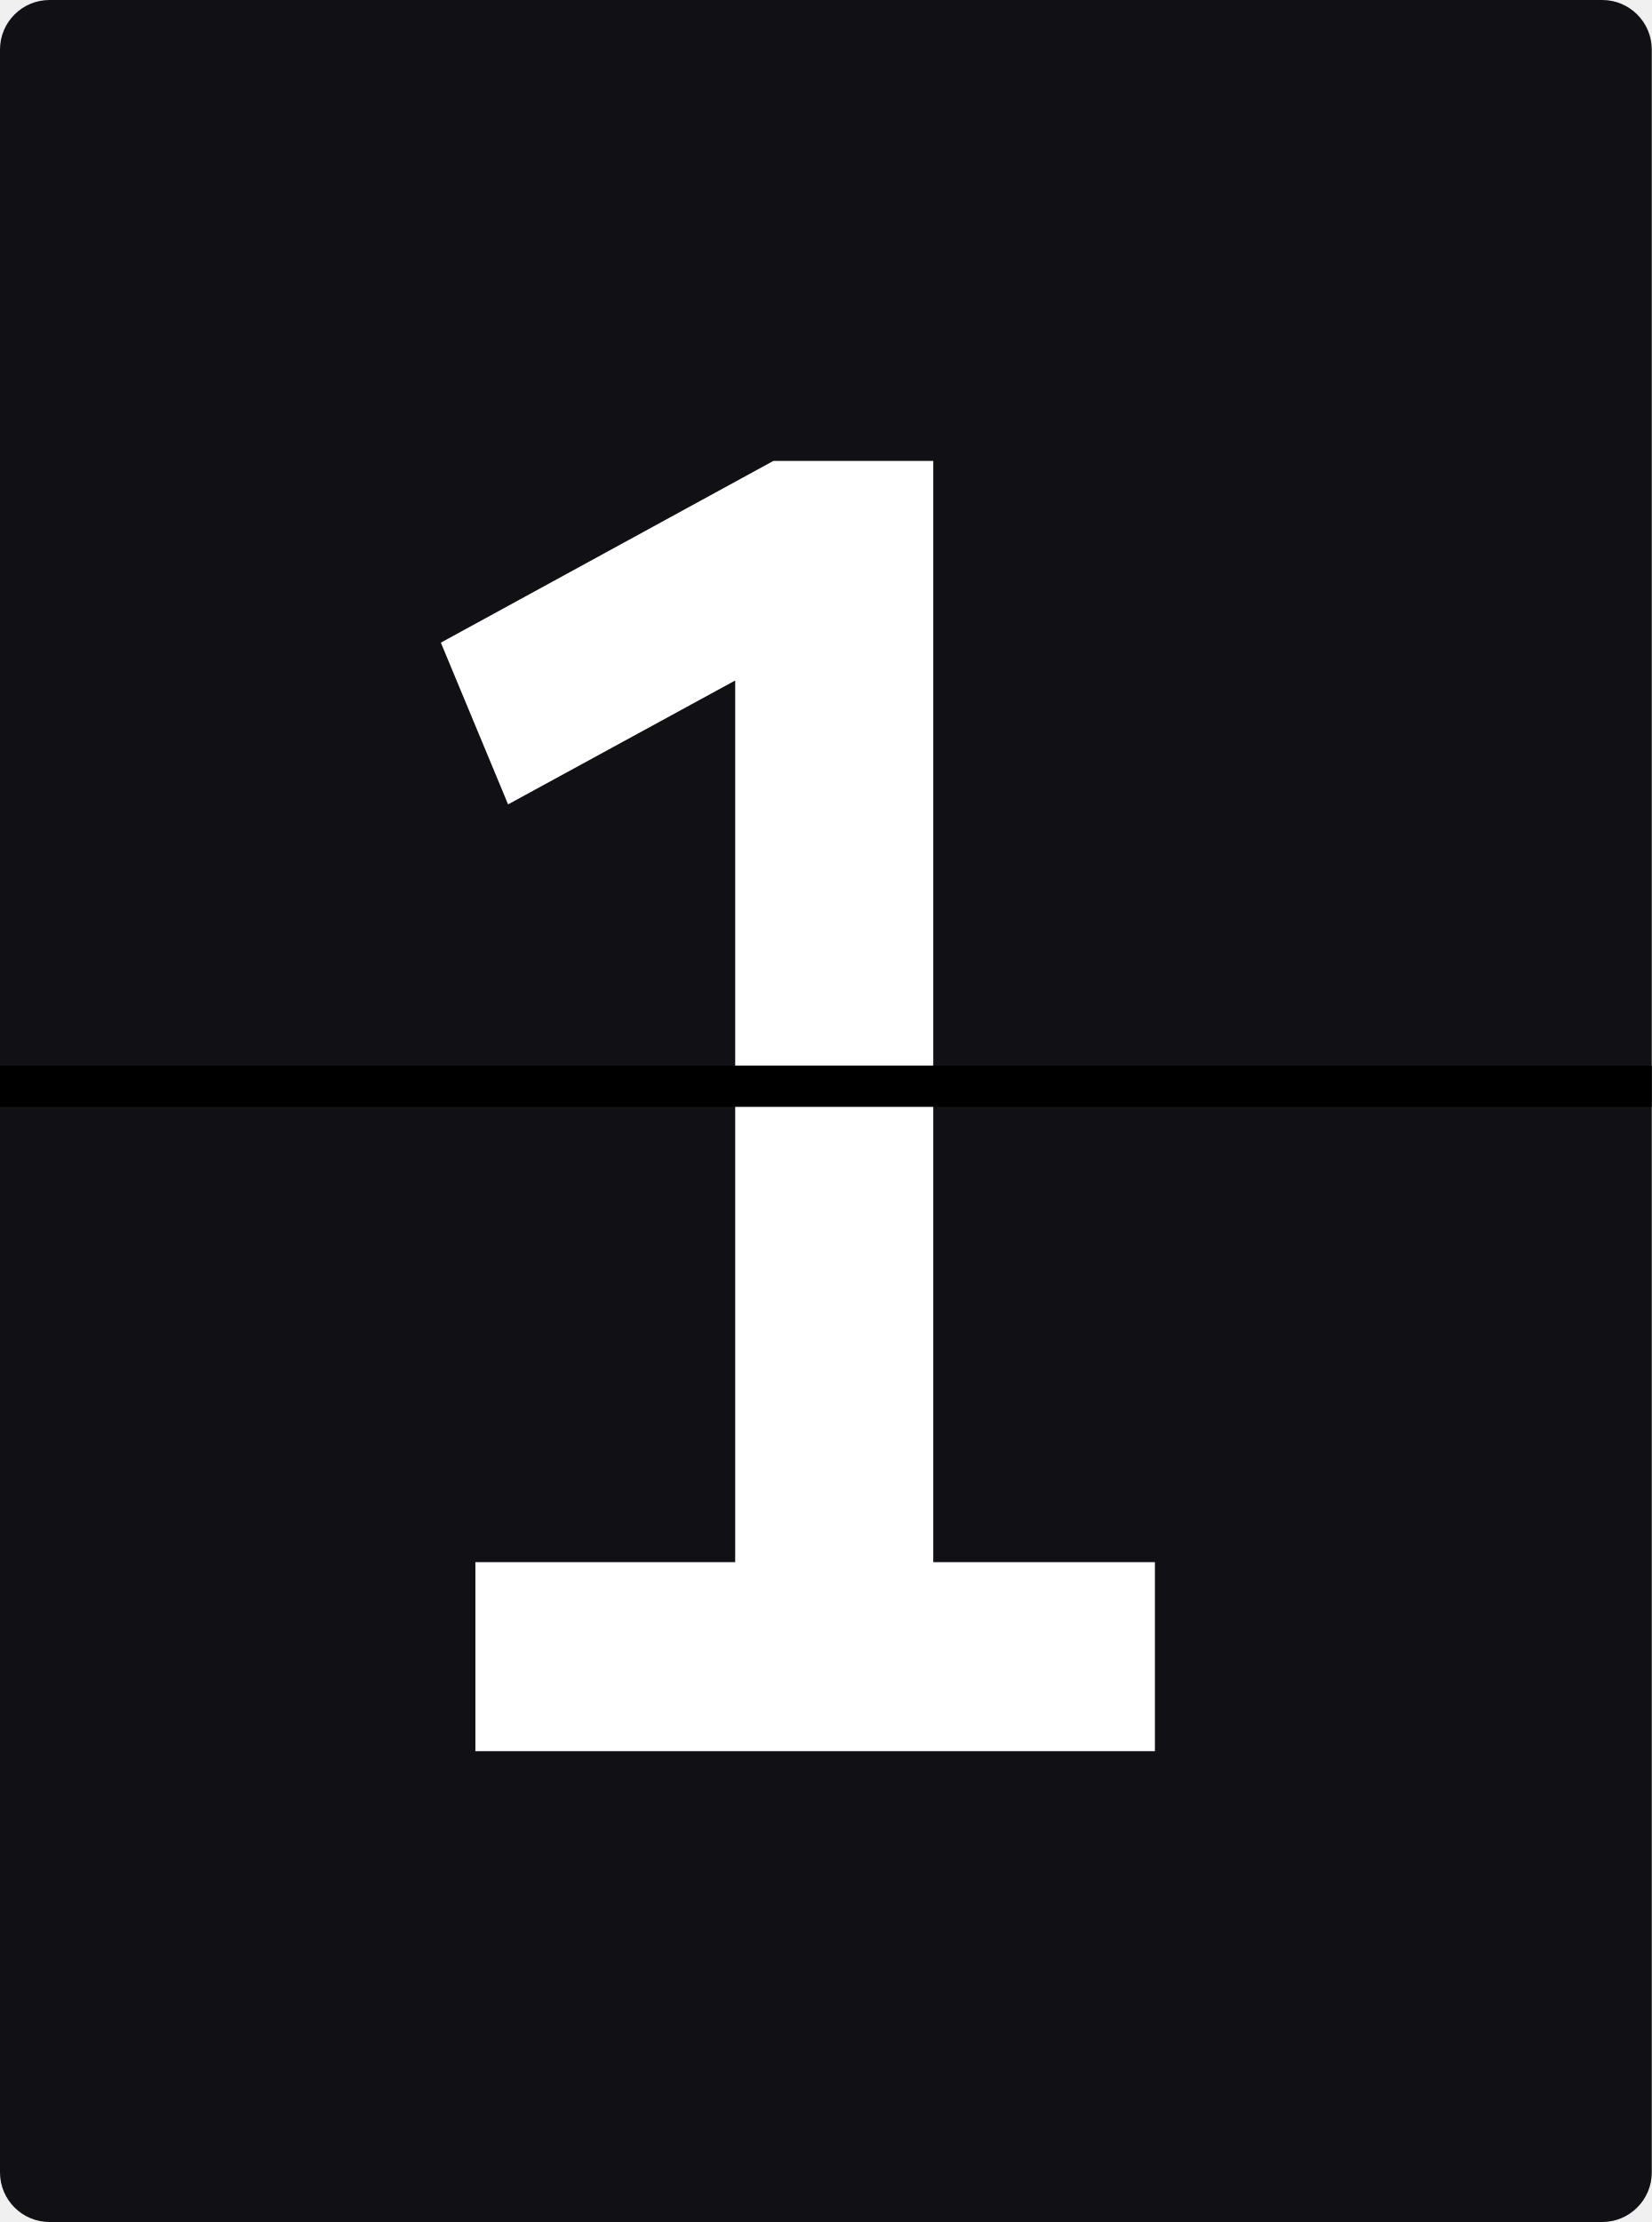
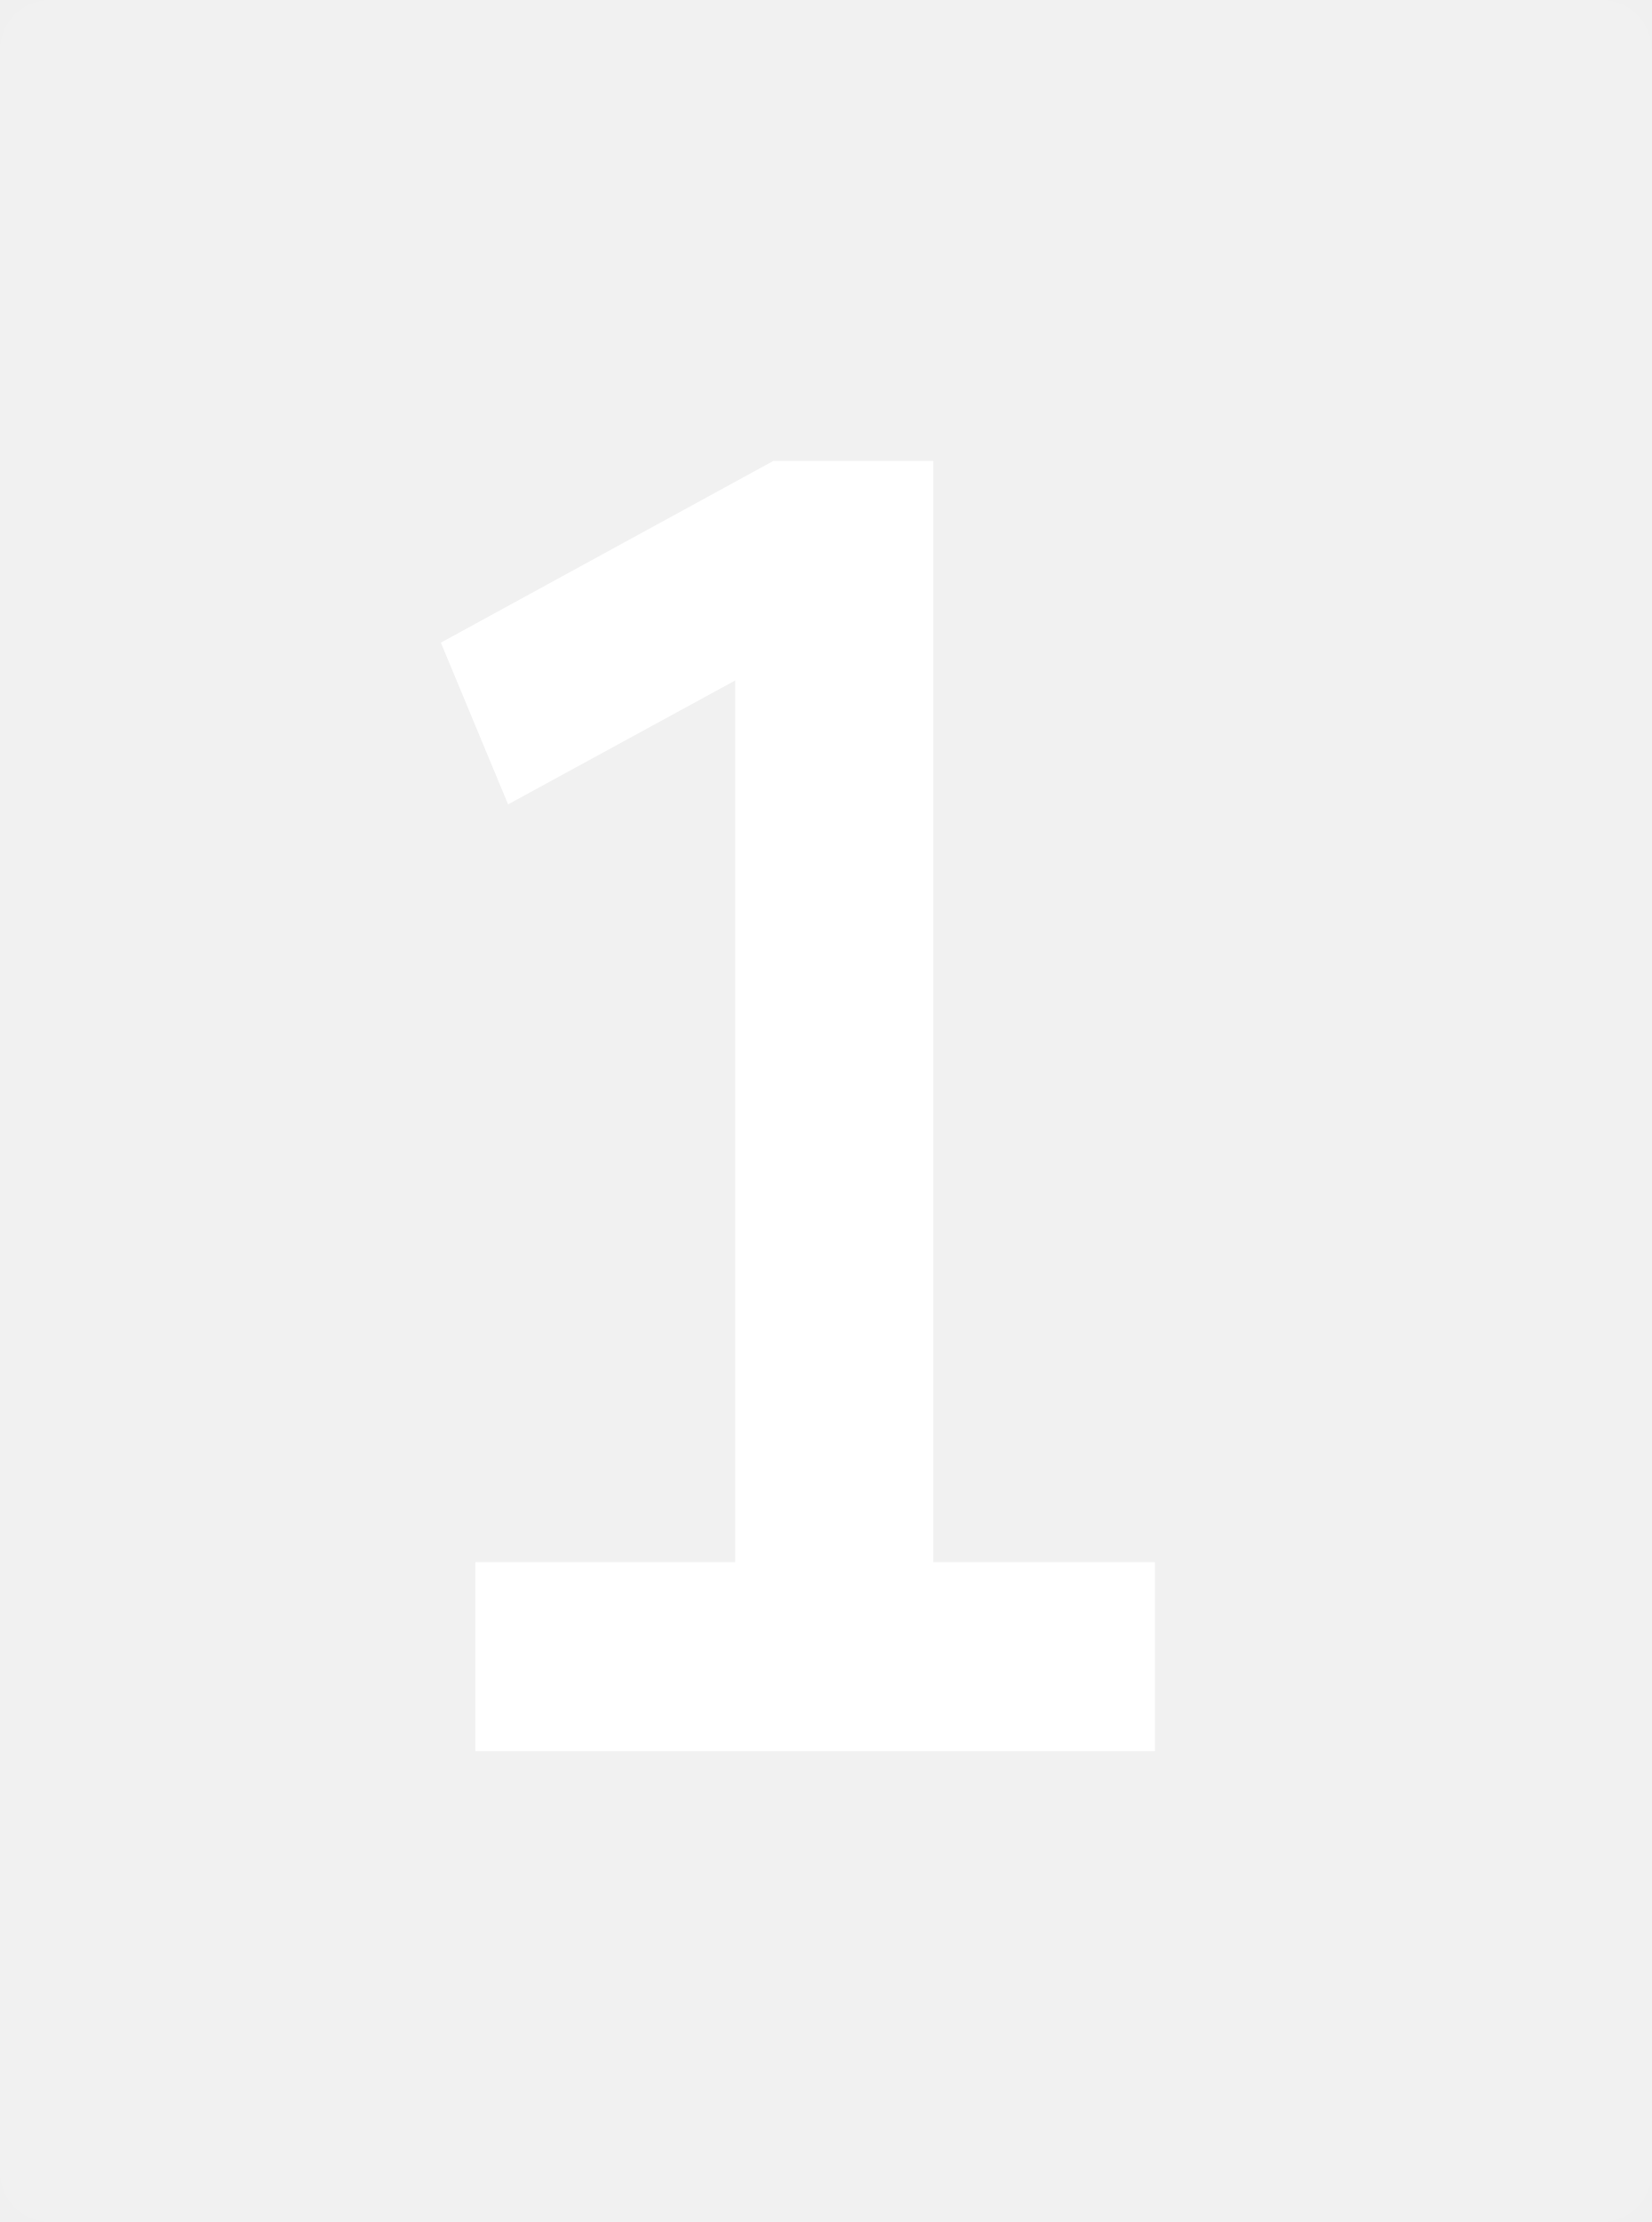
<svg xmlns="http://www.w3.org/2000/svg" width="200" height="269" viewBox="0 0 200 269" fill="none">
-   <rect width="200" height="269" rx="6" fill="#111115" />
+   <rect width="200" height="269" rx="6" fill="white" fill-opacity="0.05" />
  <path d="M89.02 201.22V76.26L97.82 77.58L61.52 97.38L53.38 77.8L93.64 55.8H113V201.22H89.02ZM57.56 212V189.12H139.84V212H57.56Z" fill="white" />
-   <path fill-rule="evenodd" clip-rule="evenodd" d="M200 134H0V129H200V134Z" fill="black" />
</svg>
